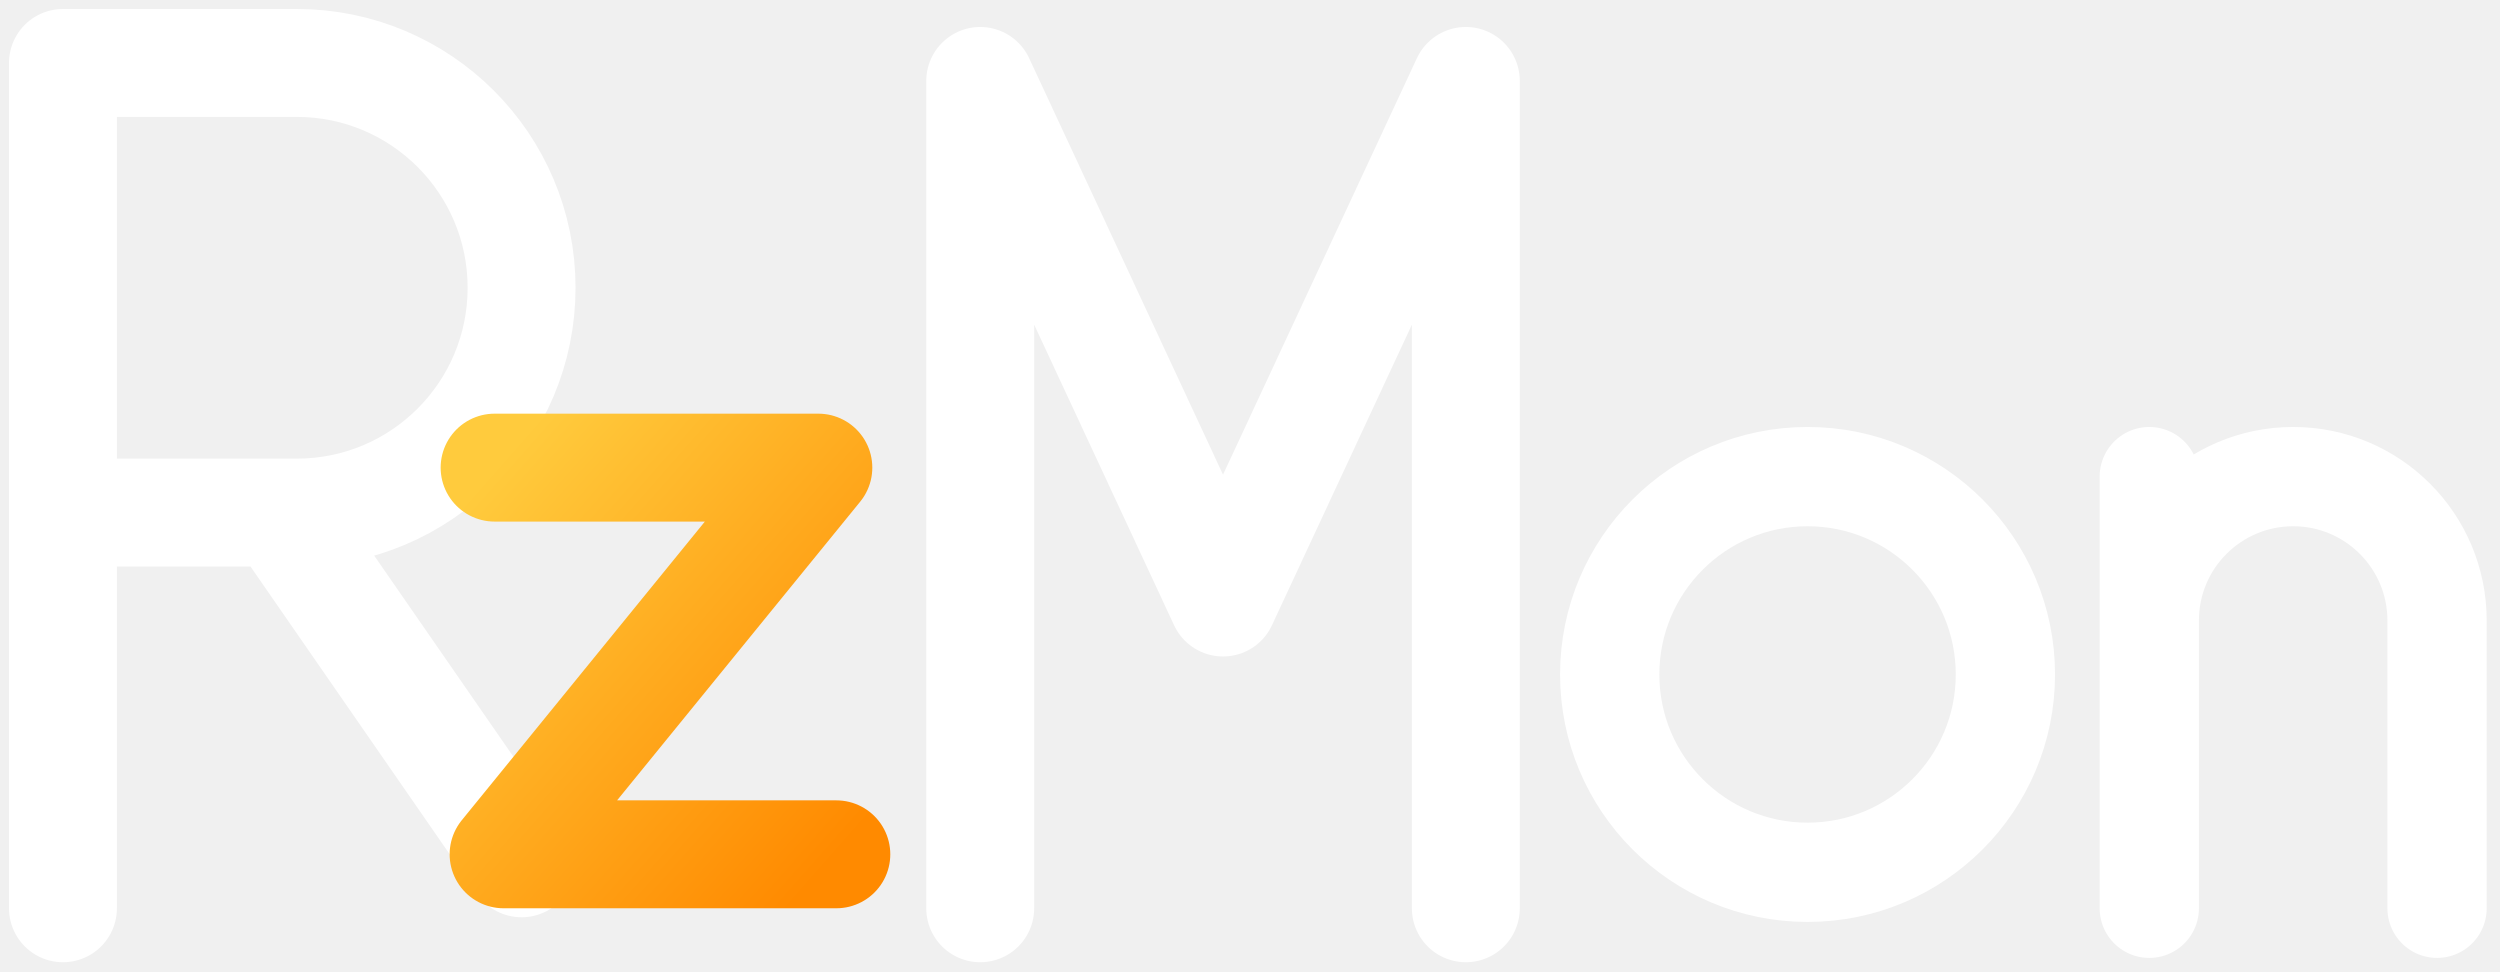
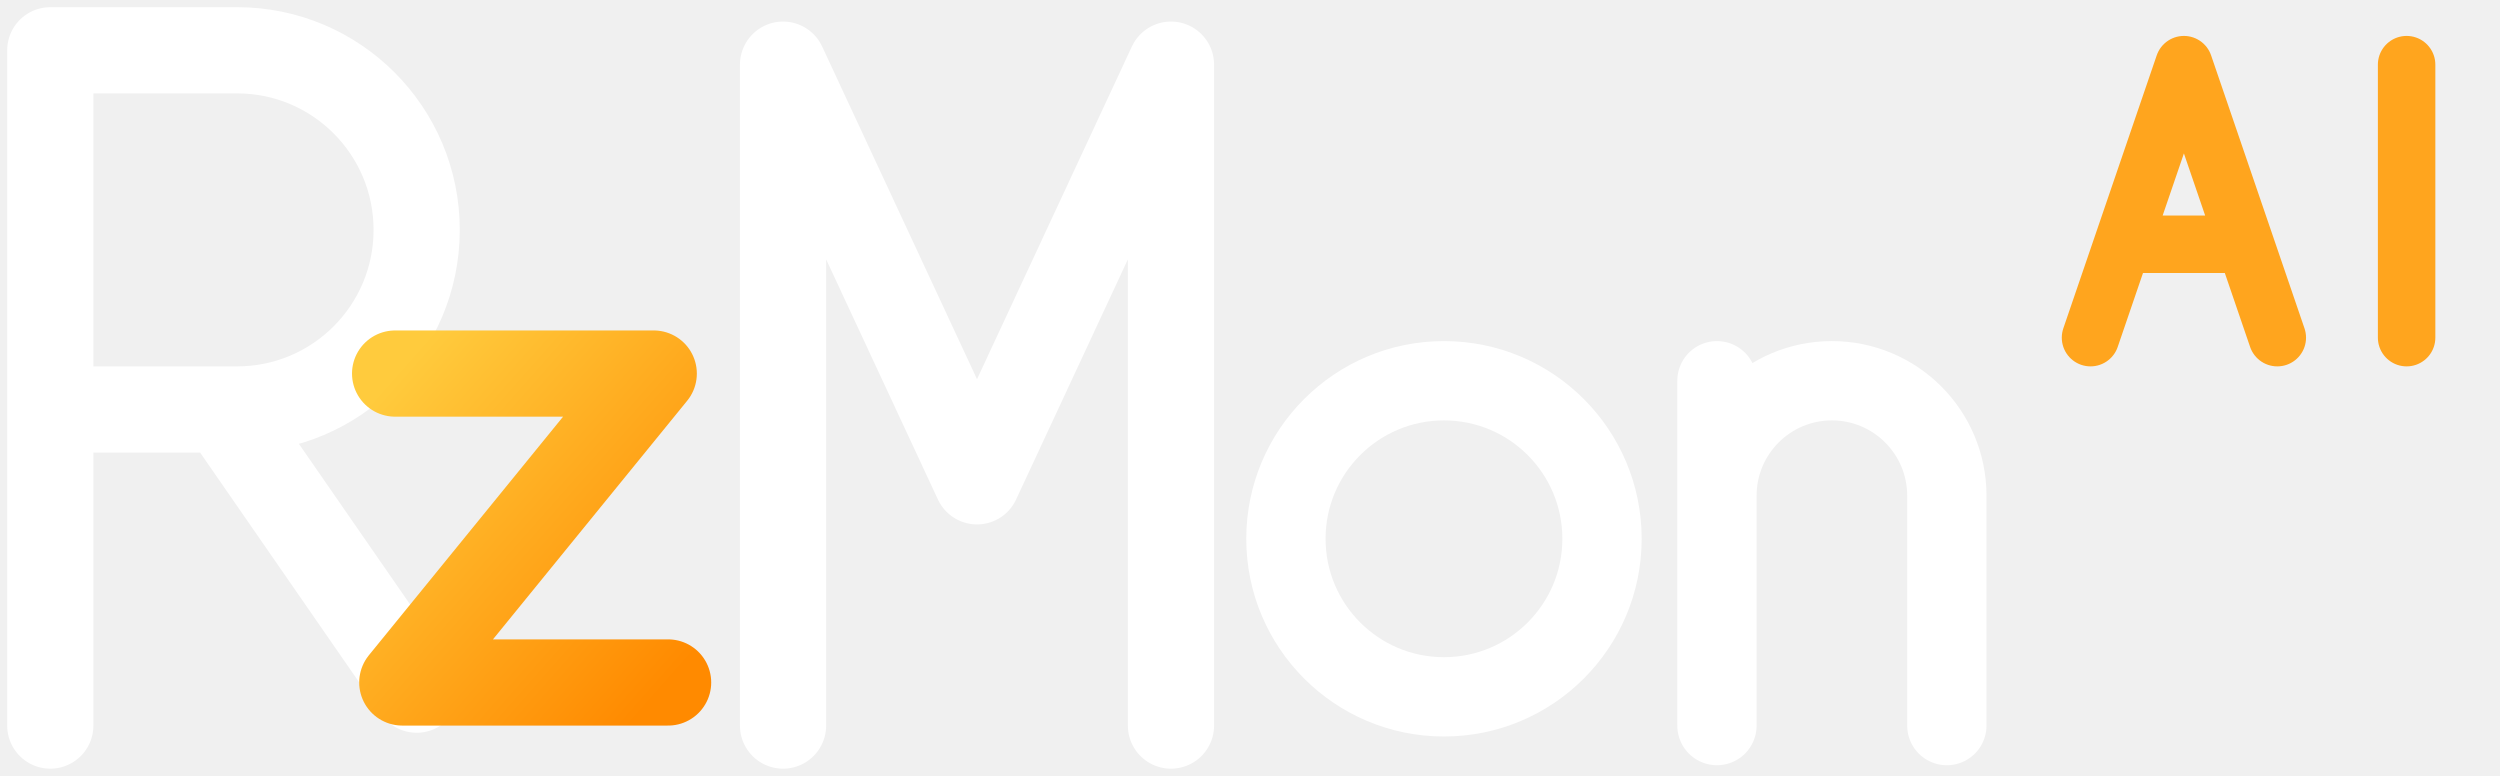
- <svg xmlns="http://www.w3.org/2000/svg" viewBox="-1 -1 278 108" role="img" aria-label="RzMon">
+ <svg xmlns="http://www.w3.org/2000/svg" viewBox="-1 -1 348 108" role="img" aria-label="RzMon AI">
  <defs>
    <linearGradient id="rzg" x1="0" y1="0" x2="1" y2="1">
      <stop offset="0" stop-color="#FFCB3D" />
      <stop offset="1" stop-color="#FF8A00" />
    </linearGradient>
  </defs>
  <g fill="none" stroke-linejoin="round" stroke-linecap="round">
    <path d="M6 100 V6 H32 A25 25 0 0 1 32 56 H6 M30 56 L57 95" stroke="#FFFFFF" stroke-width="12" />
    <path d="M54 51 H90 L55 94 H92" stroke="url(#rzg)" stroke-width="12" />
    <path d="M108 100 V8 L135 66 L162 8 V100" stroke="#FFFFFF" stroke-width="12" />
    <circle cx="200" cy="74" r="22" stroke="#FFFFFF" stroke-width="11.04" />
    <path d="M238 100 V68 A16 16 0 0 1 270 68 V100 M238 52 V68" stroke="#FFFFFF" stroke-width="11.04" />
+     <path d="M290 46 L303 8 L316 46 M294.5 33 H311.5 M334 8 V46" stroke="#FFA51E" stroke-width="8" />
  </g>
</svg>
